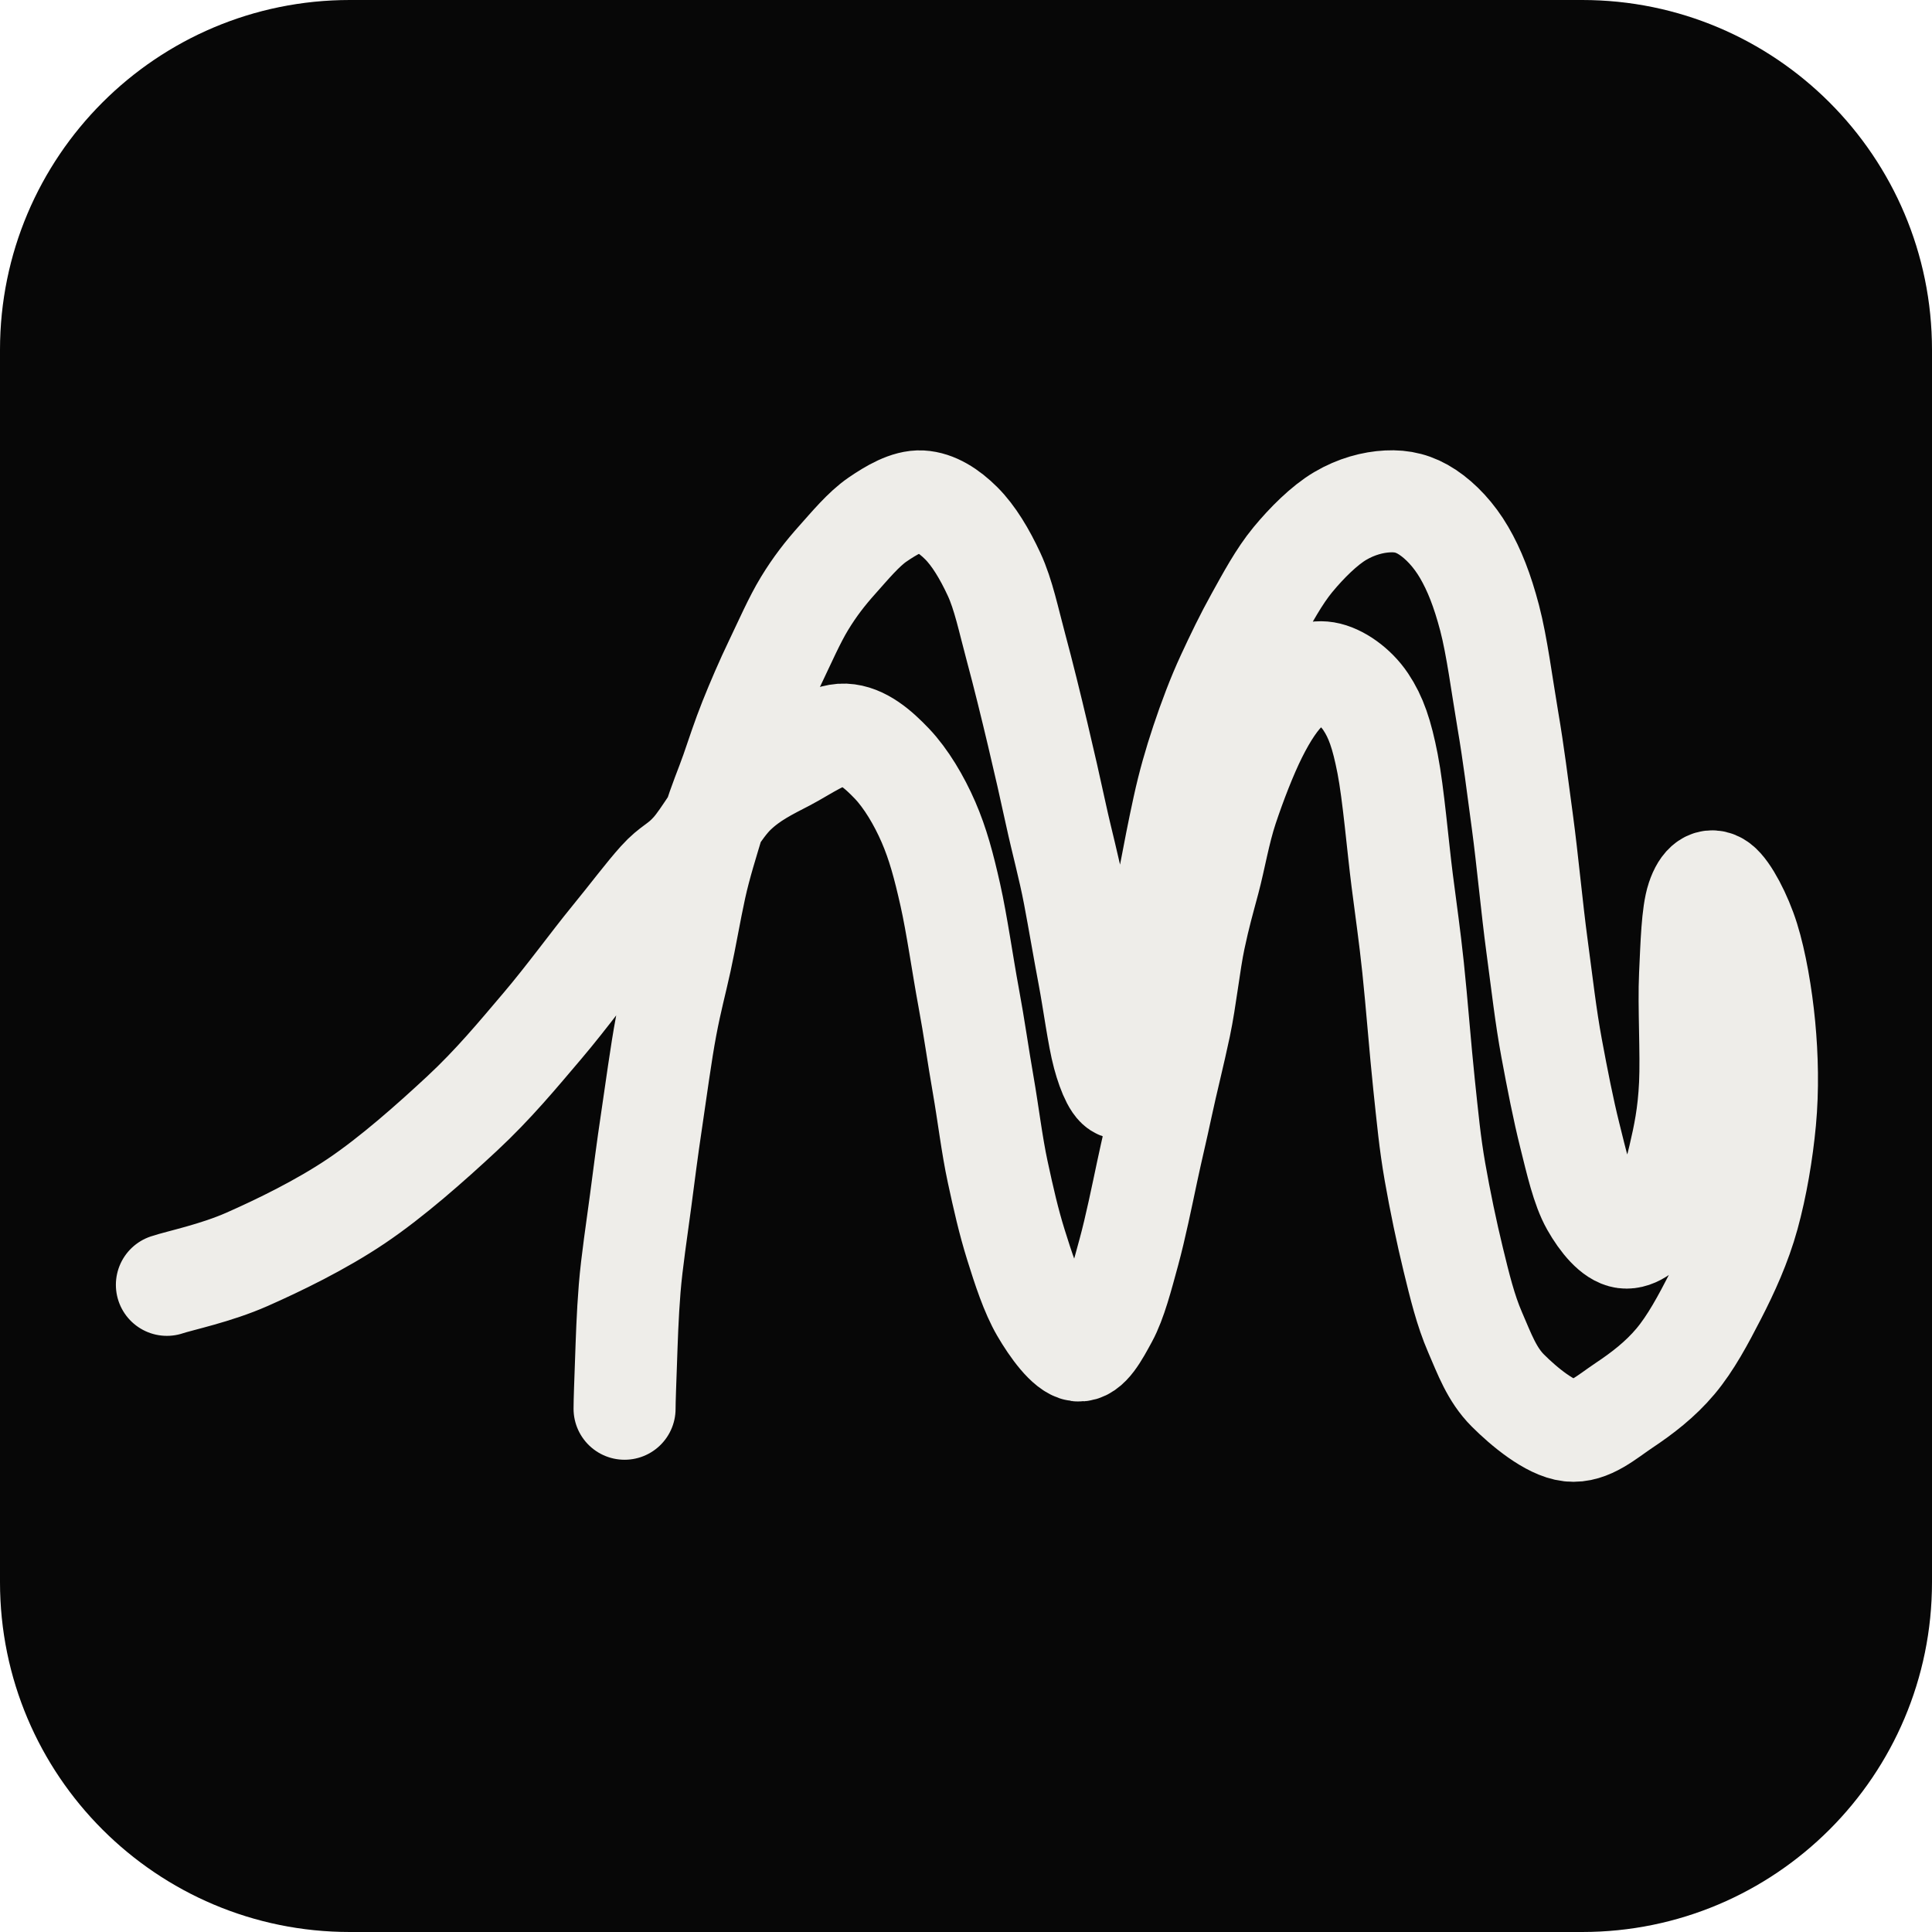
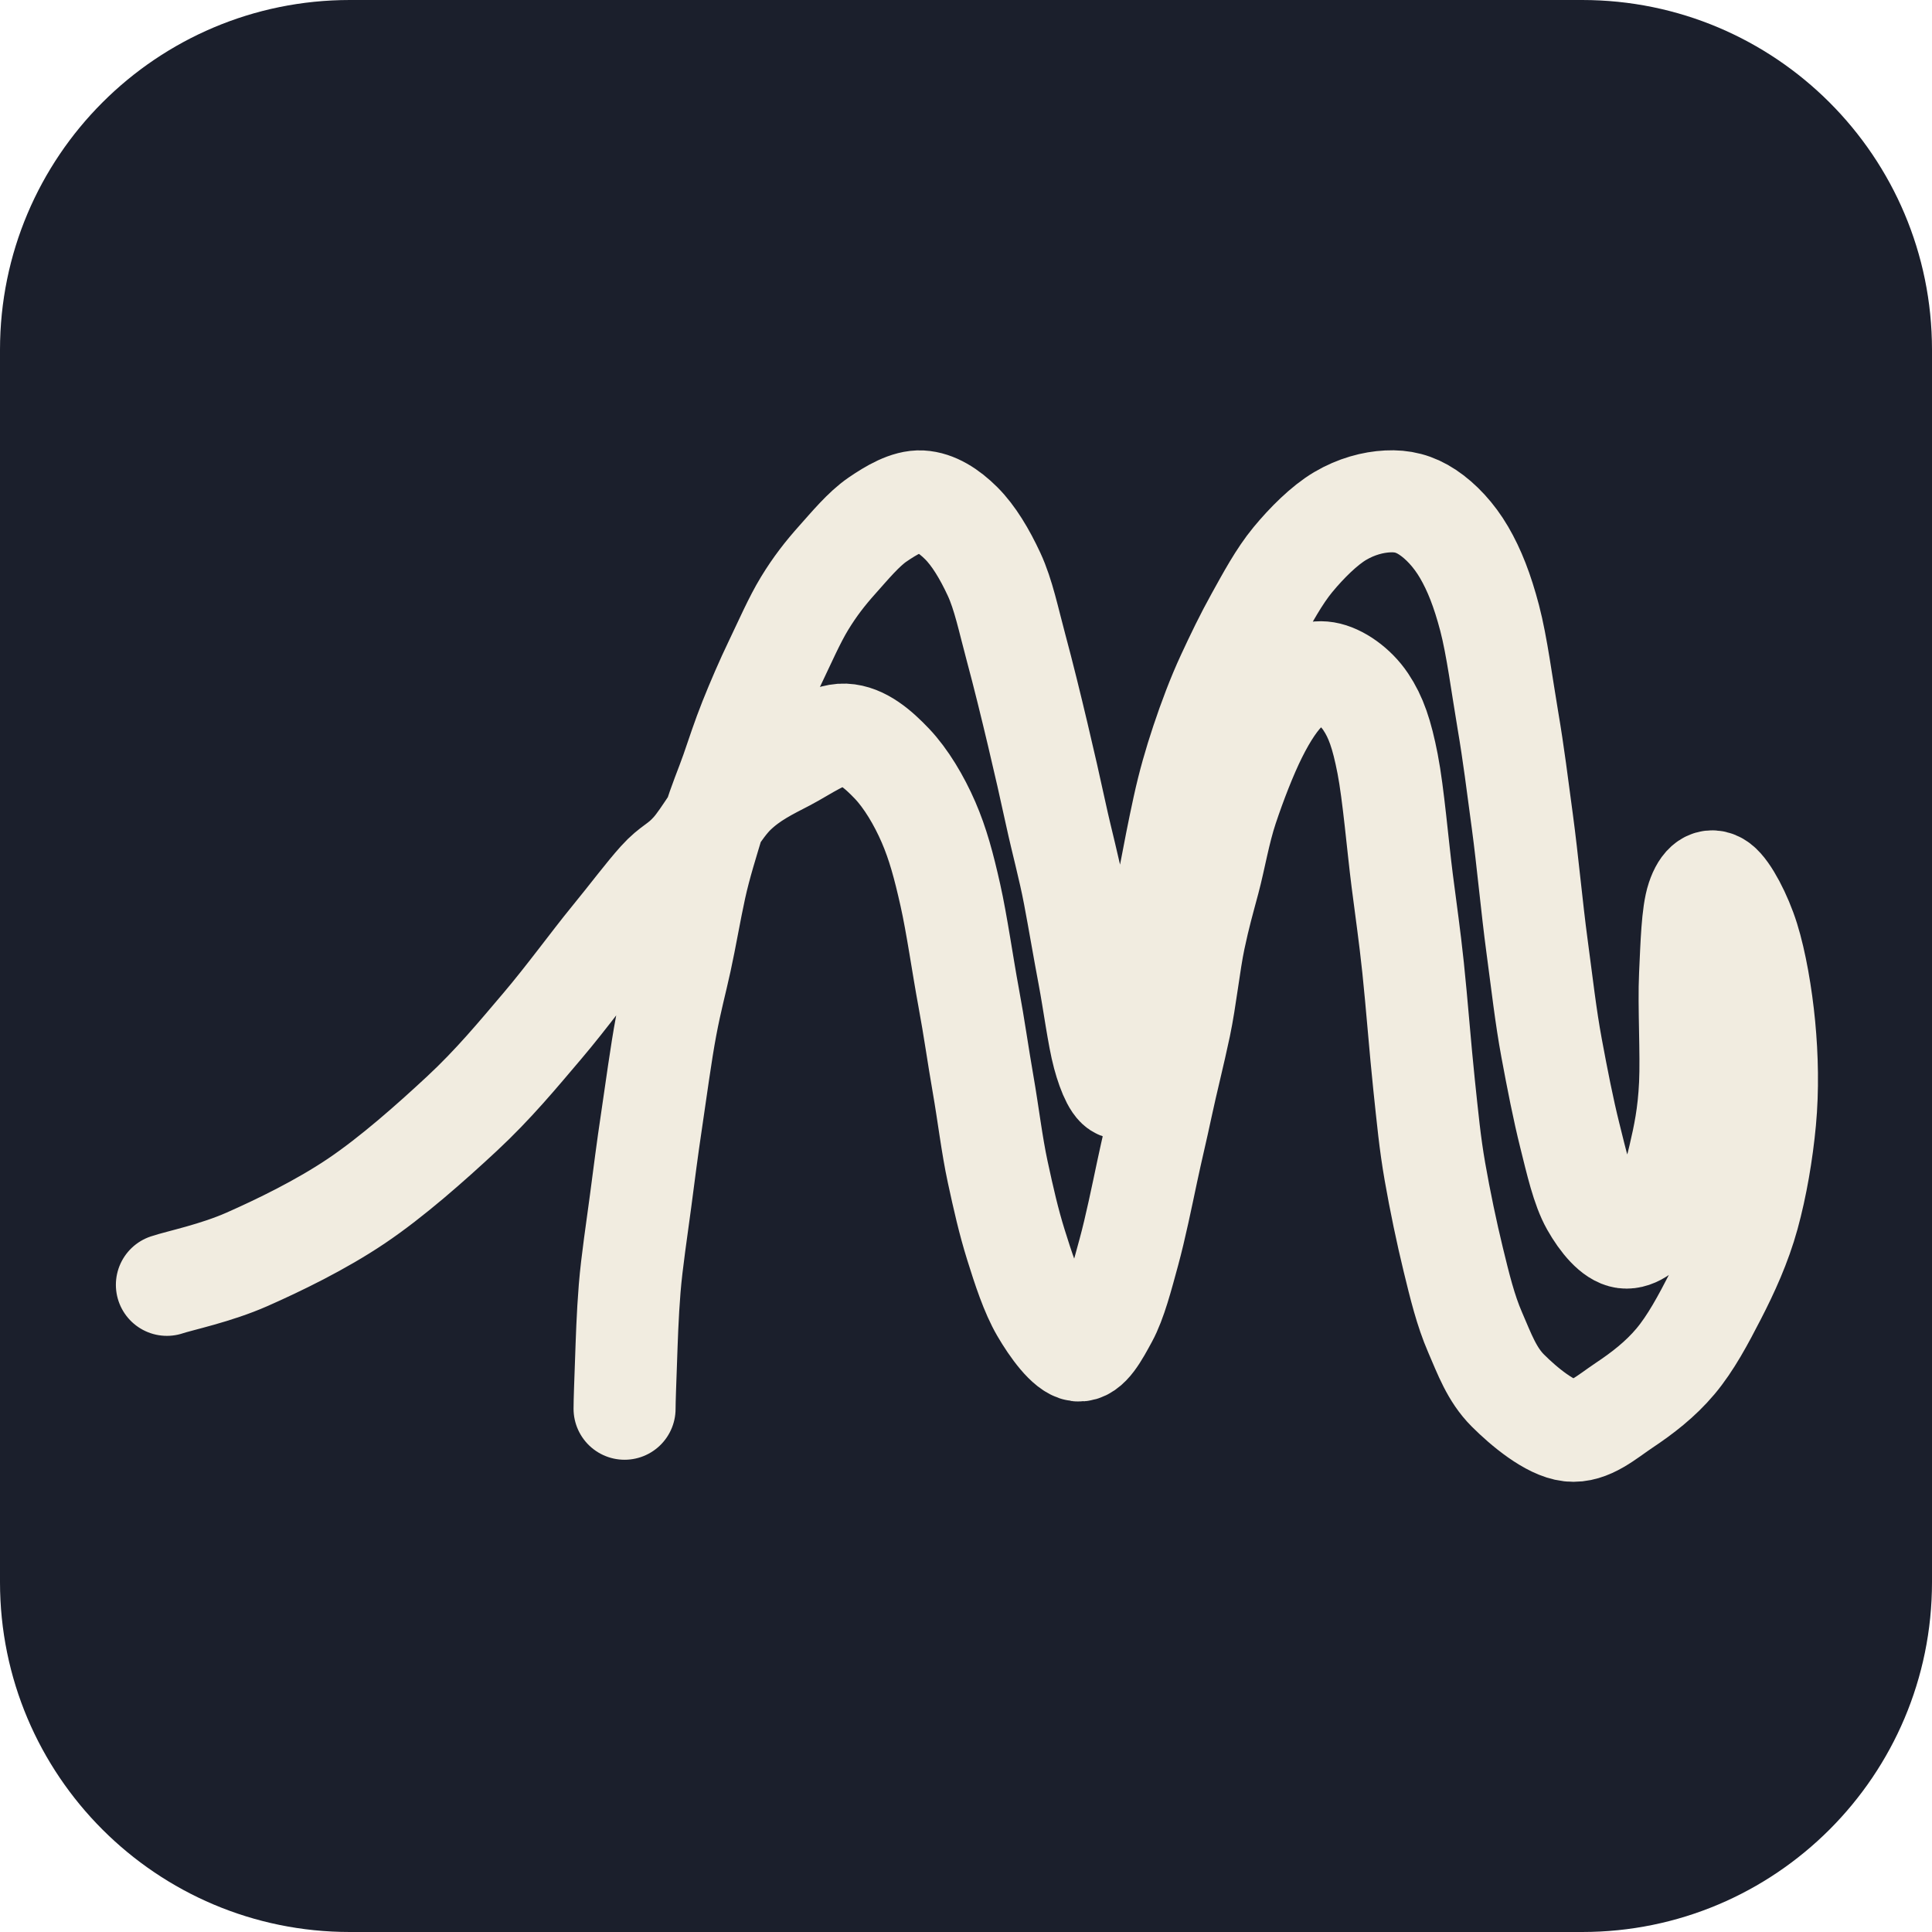
<svg xmlns="http://www.w3.org/2000/svg" viewBox="-22.9 -68.8 265.1 265.1">
-   <rect x="-22.9" y="-68.8" width="265.1" height="265.1" rx="48" fill="#070707" />
-   <path d="M0 107.5C1.8 106.9 6.7 105.9 11 104C15.3 102.1 21.1 99.3 26 96C30.9 92.7 36.2 88 40.5 84C44.8 80 48.1 76 51.5 72C54.9 68 58.3 63.3 61 60C63.7 56.7 65.7 54 67.5 52C69.3 50 70.2 50 72 48C73.8 46 75.8 42.1 78 40C80.2 37.9 82.5 36.8 85 35.5C87.5 34.2 90.6 31.9 93 32C95.4 32.1 97.6 34 99.5 36C101.4 38 103.2 41 104.5 44C105.8 47 106.6 50 107.5 54C108.4 58 109.2 63.7 110 68C110.8 72.3 111.3 76 112 80C112.7 84 113.2 88.3 114 92C114.8 95.7 115.5 98.8 116.5 102C117.5 105.2 118.6 108.6 120 111C121.4 113.4 123.5 116.3 125 116.5C126.5 116.7 127.8 114.2 129 112C130.2 109.8 131.1 106.3 132 103C132.9 99.7 133.8 95.3 134.5 92C135.2 88.7 135.8 86.3 136.5 83C137.2 79.7 138.2 75.8 139 72C139.8 68.2 140.3 63.3 141 60C141.7 56.7 142.2 55 143 52C143.8 49 144.4 45.3 145.5 42C146.6 38.7 148.1 34.8 149.5 32C150.9 29.2 152.4 26.9 154 25.5C155.6 24.1 157.2 23.2 159 23.5C160.8 23.8 163.1 25.4 164.5 27.5C165.9 29.6 166.7 31.9 167.5 36C168.3 40.1 168.9 47.3 169.5 52C170.1 56.7 170.5 59.3 171 64C171.5 68.7 172 75.3 172.5 80C173 84.7 173.3 88 174 92C174.7 96 175.6 100.3 176.5 104C177.4 107.7 178.2 111 179.5 114C180.8 117 181.8 119.8 184 122C186.2 124.2 189.8 127.2 192.5 127.5C195.2 127.8 197.6 125.6 200 124C202.4 122.4 204.9 120.5 207 118C209.1 115.5 210.8 112.3 212.5 109C214.2 105.7 215.9 102 217 98C218.1 94 218.9 89.3 219.3 85C219.7 80.7 219.6 76.2 219.2 72C218.8 67.8 218 63.2 217 60C216 56.8 214.2 53.4 213 52.5C211.8 51.6 210.7 52.4 210 54.5C209.3 56.6 209.2 60.8 209 65C208.8 69.2 209.2 75.8 209 80C208.8 84.2 208.2 87 207.5 90C206.8 93 205.8 96.2 204.5 98C203.2 99.8 201.5 101.2 200 101C198.5 100.8 196.8 98.8 195.5 96.5C194.2 94.2 193.4 90.6 192.5 87C191.6 83.4 190.8 79.3 190 75C189.2 70.7 188.7 66.2 188 61C187.3 55.8 186.7 49.2 186 44C185.3 38.8 184.8 34.7 184 30C183.2 25.3 182.5 19.8 181.5 16C180.5 12.2 179.4 9.4 178 7C176.6 4.6 174.8 2.7 173 1.5C171.2 0.3 169.5 -0.1 167.5 0C165.5 0.1 163.2 0.7 161 2C158.8 3.3 156.4 5.7 154.5 8C152.6 10.3 151 13.3 149.5 16C148 18.7 146.8 21.2 145.5 24C144.2 26.8 143 30 142 33C141 36 140.2 38.8 139.5 42C138.8 45.2 138.2 48.3 137.5 52C136.8 55.7 136.2 60.3 135.5 64C134.8 67.7 134.2 71.2 133.5 74C132.8 76.8 131.8 80.2 131 80.5C130.2 80.8 129.2 78.6 128.5 76C127.8 73.4 127.2 68.7 126.5 65C125.8 61.3 125.2 57.7 124.5 54C123.8 50.3 122.8 46.7 122 43C121.2 39.3 120.4 35.8 119.5 32C118.6 28.2 117.5 23.7 116.5 20C115.5 16.3 114.8 12.8 113.5 10C112.2 7.2 110.7 4.7 109 3C107.3 1.3 105.4 0.1 103.5 0C101.6 -0.1 99.4 1.2 97.5 2.5C95.6 3.8 93.7 6.1 92 8C90.3 9.9 88.9 11.7 87.5 14C86.1 16.3 84.8 19.3 83.5 22C82.2 24.7 81 27.5 80 30C79 32.5 78.3 34.7 77.5 37C76.7 39.3 75.8 41.3 75 44C74.2 46.7 73.2 49.8 72.5 53C71.8 56.2 71.2 59.8 70.5 63C69.8 66.2 69.2 68.3 68.5 72C67.8 75.7 67.1 81 66.5 85C65.9 89 65.5 92.2 65 96C64.5 99.8 63.8 104.3 63.5 108C63.2 111.7 63.1 115.2 63 118C62.9 120.8 62.8 123.4 62.8 124.5" fill="none" stroke="#eeede9" stroke-width="14" stroke-linecap="round" stroke-linejoin="round" />
+   <rect x="-22.9" y="-68.8" width="265.1" height="265.1" rx="48" fill="#1b1f2c" />
+   <path d="M0 107.5C1.8 106.9 6.7 105.9 11 104C15.3 102.1 21.1 99.3 26 96C30.9 92.7 36.2 88 40.5 84C44.8 80 48.1 76 51.5 72C54.9 68 58.3 63.3 61 60C63.7 56.7 65.7 54 67.5 52C69.3 50 70.2 50 72 48C73.8 46 75.8 42.1 78 40C80.2 37.9 82.5 36.8 85 35.5C87.5 34.2 90.6 31.9 93 32C95.4 32.1 97.6 34 99.5 36C101.4 38 103.2 41 104.5 44C105.8 47 106.6 50 107.5 54C108.4 58 109.2 63.7 110 68C110.8 72.3 111.3 76 112 80C112.7 84 113.2 88.3 114 92C114.8 95.7 115.5 98.8 116.5 102C117.5 105.2 118.6 108.6 120 111C121.4 113.4 123.5 116.3 125 116.5C126.5 116.7 127.8 114.2 129 112C130.2 109.8 131.1 106.3 132 103C132.9 99.7 133.8 95.3 134.5 92C135.2 88.7 135.8 86.3 136.5 83C137.2 79.7 138.2 75.8 139 72C139.8 68.2 140.3 63.3 141 60C141.7 56.7 142.2 55 143 52C143.8 49 144.4 45.3 145.5 42C146.6 38.7 148.1 34.8 149.5 32C150.9 29.2 152.4 26.9 154 25.5C155.6 24.1 157.2 23.2 159 23.5C160.8 23.8 163.1 25.4 164.5 27.5C165.9 29.6 166.7 31.9 167.5 36C168.3 40.1 168.9 47.3 169.5 52C170.1 56.7 170.5 59.3 171 64C171.5 68.7 172 75.3 172.5 80C173 84.7 173.3 88 174 92C174.7 96 175.6 100.3 176.5 104C177.4 107.7 178.2 111 179.5 114C180.8 117 181.8 119.8 184 122C186.2 124.2 189.8 127.2 192.5 127.5C195.2 127.8 197.6 125.6 200 124C202.4 122.4 204.9 120.5 207 118C209.1 115.5 210.8 112.3 212.5 109C214.2 105.7 215.9 102 217 98C218.1 94 218.9 89.3 219.3 85C219.7 80.7 219.6 76.2 219.2 72C218.8 67.8 218 63.2 217 60C216 56.8 214.2 53.4 213 52.5C211.8 51.6 210.7 52.4 210 54.5C209.3 56.6 209.2 60.8 209 65C208.8 69.2 209.2 75.8 209 80C208.8 84.2 208.2 87 207.5 90C206.8 93 205.8 96.2 204.5 98C203.2 99.8 201.5 101.2 200 101C198.5 100.8 196.8 98.8 195.5 96.5C194.2 94.2 193.4 90.6 192.5 87C191.6 83.4 190.8 79.3 190 75C189.2 70.7 188.7 66.2 188 61C187.3 55.8 186.7 49.2 186 44C185.3 38.8 184.8 34.7 184 30C183.2 25.3 182.5 19.8 181.5 16C180.5 12.2 179.4 9.4 178 7C176.6 4.6 174.8 2.7 173 1.5C171.2 0.3 169.5 -0.1 167.5 0C165.5 0.1 163.2 0.7 161 2C158.8 3.3 156.4 5.7 154.5 8C152.6 10.3 151 13.3 149.5 16C148 18.7 146.8 21.2 145.5 24C144.2 26.8 143 30 142 33C141 36 140.2 38.8 139.5 42C138.8 45.2 138.2 48.3 137.5 52C136.8 55.7 136.2 60.3 135.5 64C134.8 67.7 134.2 71.2 133.5 74C132.8 76.8 131.8 80.2 131 80.5C130.2 80.8 129.2 78.6 128.5 76C127.8 73.4 127.2 68.7 126.5 65C125.8 61.3 125.2 57.7 124.5 54C123.8 50.3 122.8 46.7 122 43C121.2 39.3 120.4 35.8 119.5 32C118.6 28.2 117.5 23.7 116.5 20C115.5 16.3 114.8 12.8 113.5 10C112.2 7.2 110.7 4.7 109 3C107.3 1.3 105.4 0.1 103.5 0C101.6 -0.1 99.4 1.2 97.5 2.5C95.6 3.8 93.7 6.1 92 8C90.3 9.9 88.9 11.7 87.5 14C86.1 16.3 84.8 19.3 83.5 22C82.2 24.7 81 27.5 80 30C79 32.5 78.3 34.7 77.5 37C76.7 39.3 75.8 41.3 75 44C74.2 46.7 73.2 49.8 72.5 53C71.8 56.2 71.2 59.8 70.5 63C69.8 66.2 69.2 68.3 68.5 72C67.8 75.7 67.1 81 66.5 85C65.9 89 65.5 92.2 65 96C64.5 99.8 63.8 104.3 63.5 108C63.2 111.7 63.1 115.2 63 118C62.9 120.8 62.8 123.4 62.8 124.5" fill="none" stroke="#f1ece0" stroke-width="14" stroke-linecap="round" stroke-linejoin="round" />
</svg>
